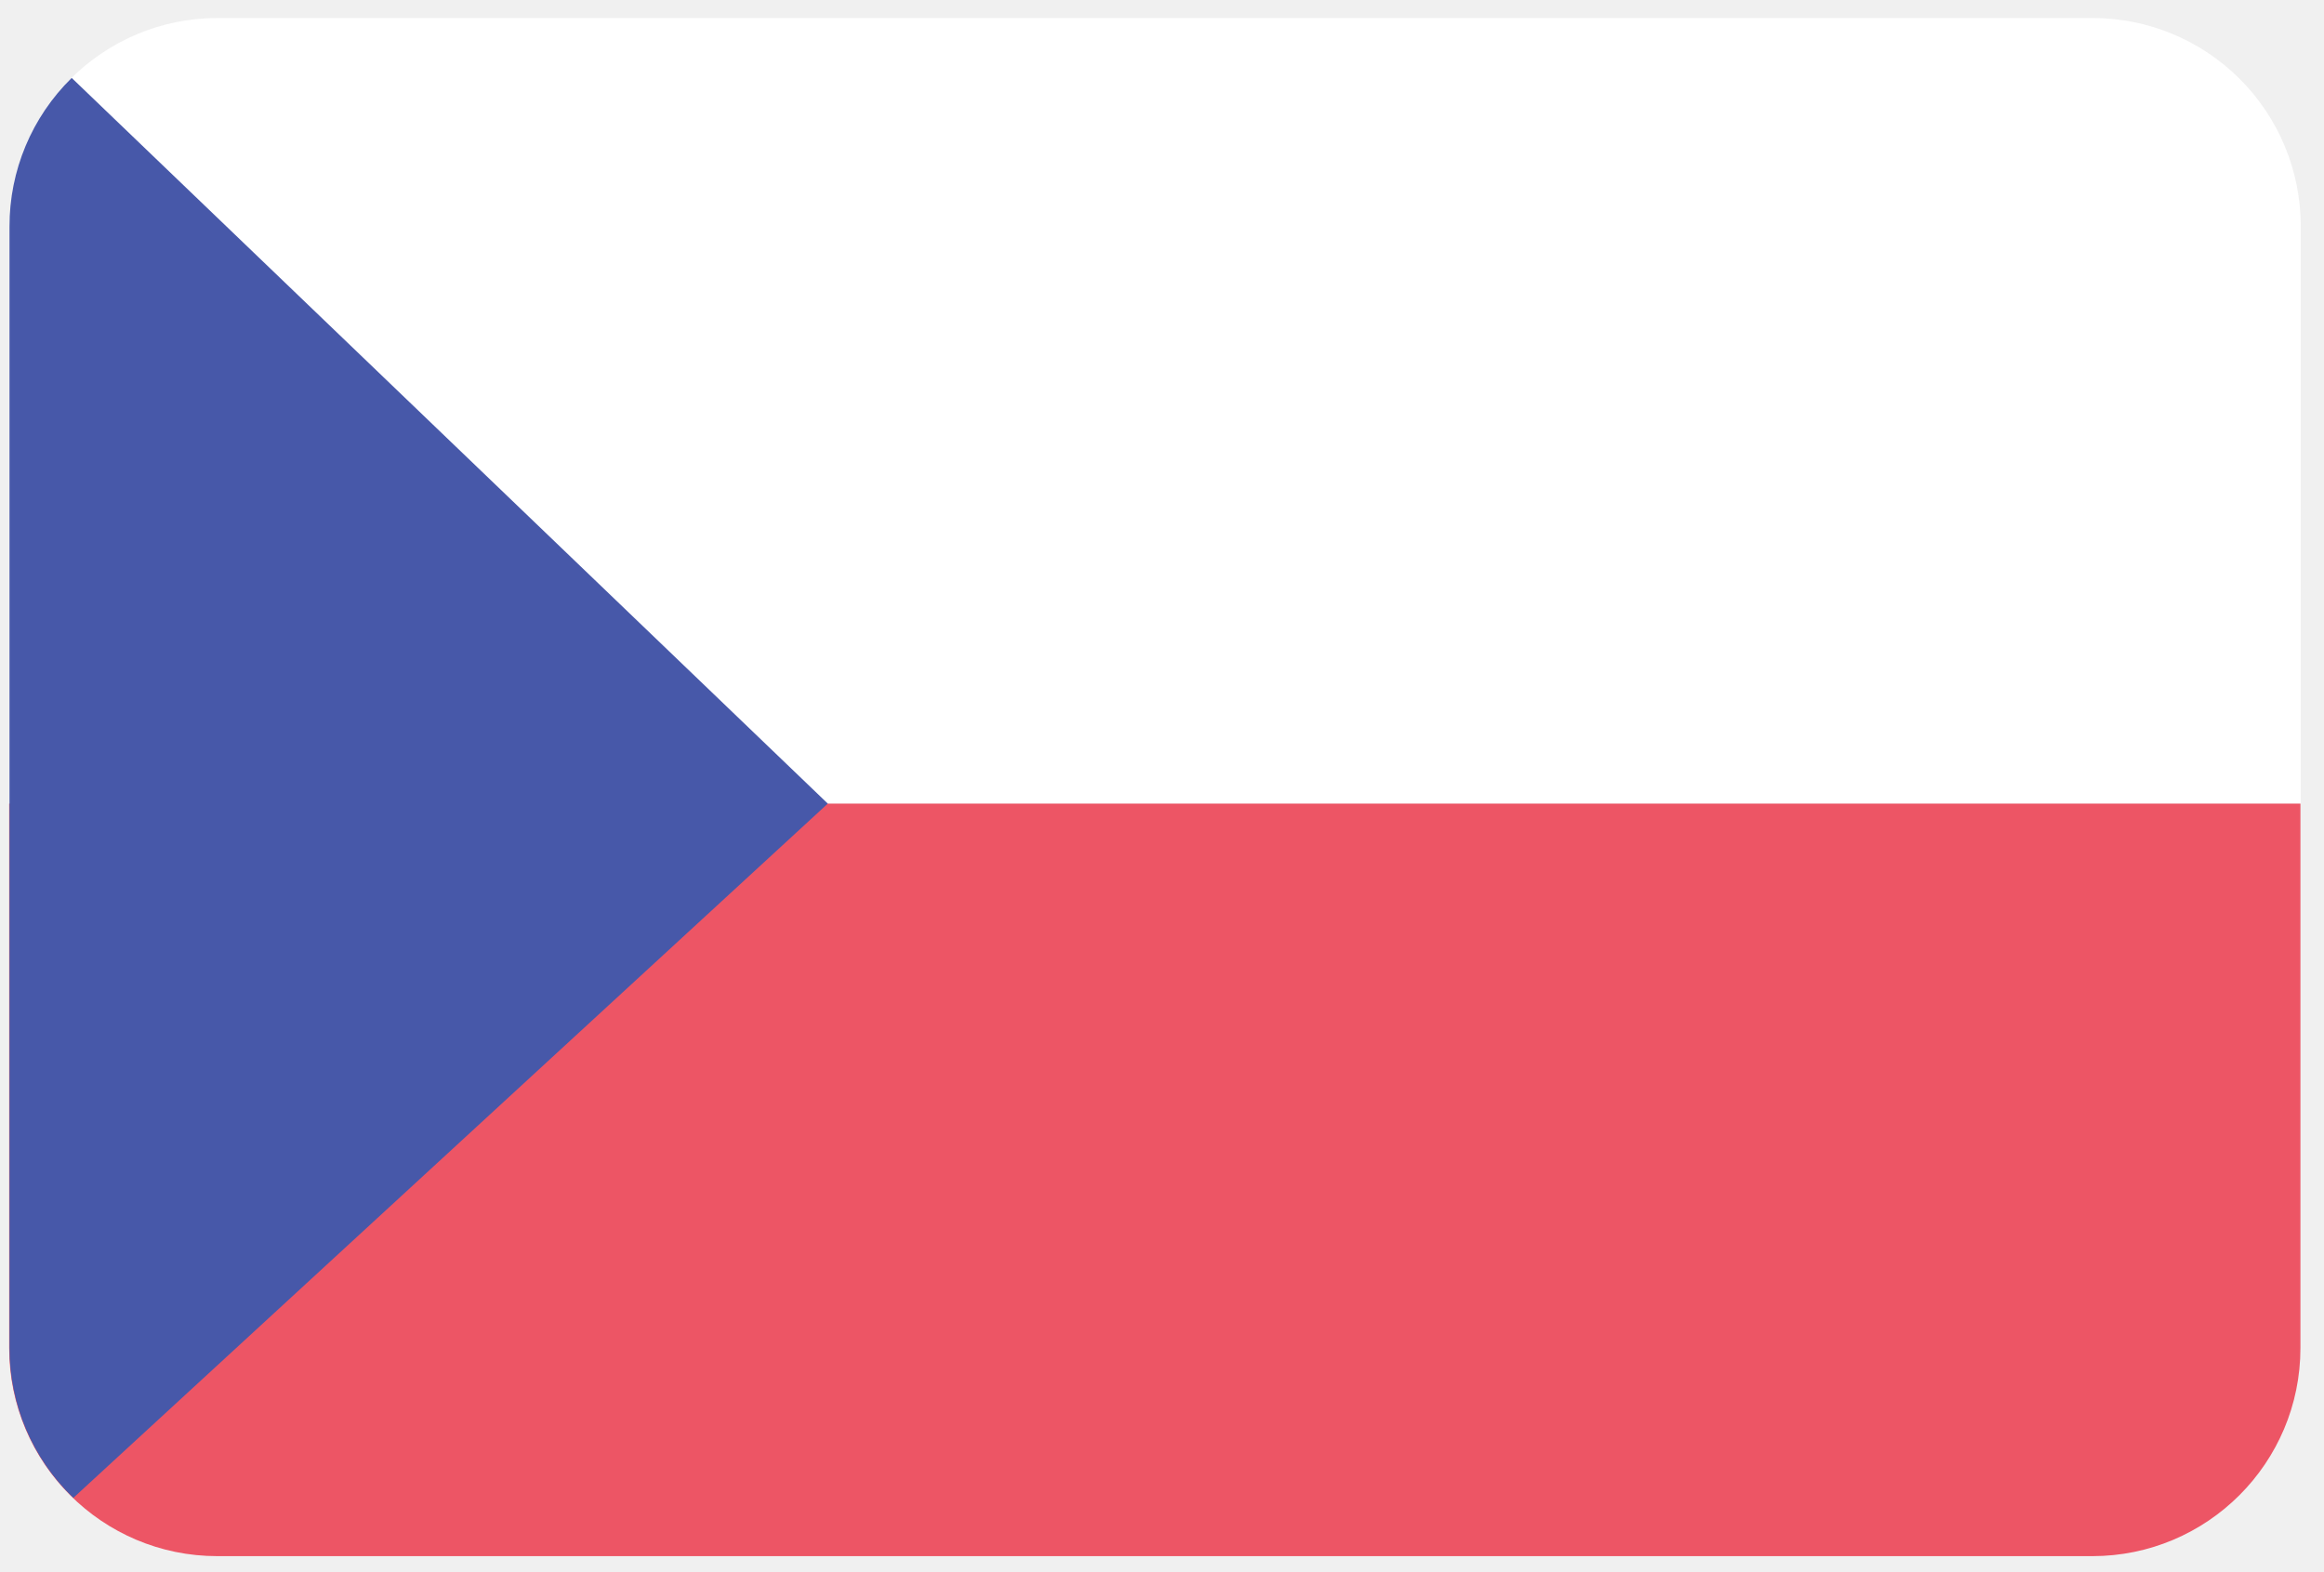
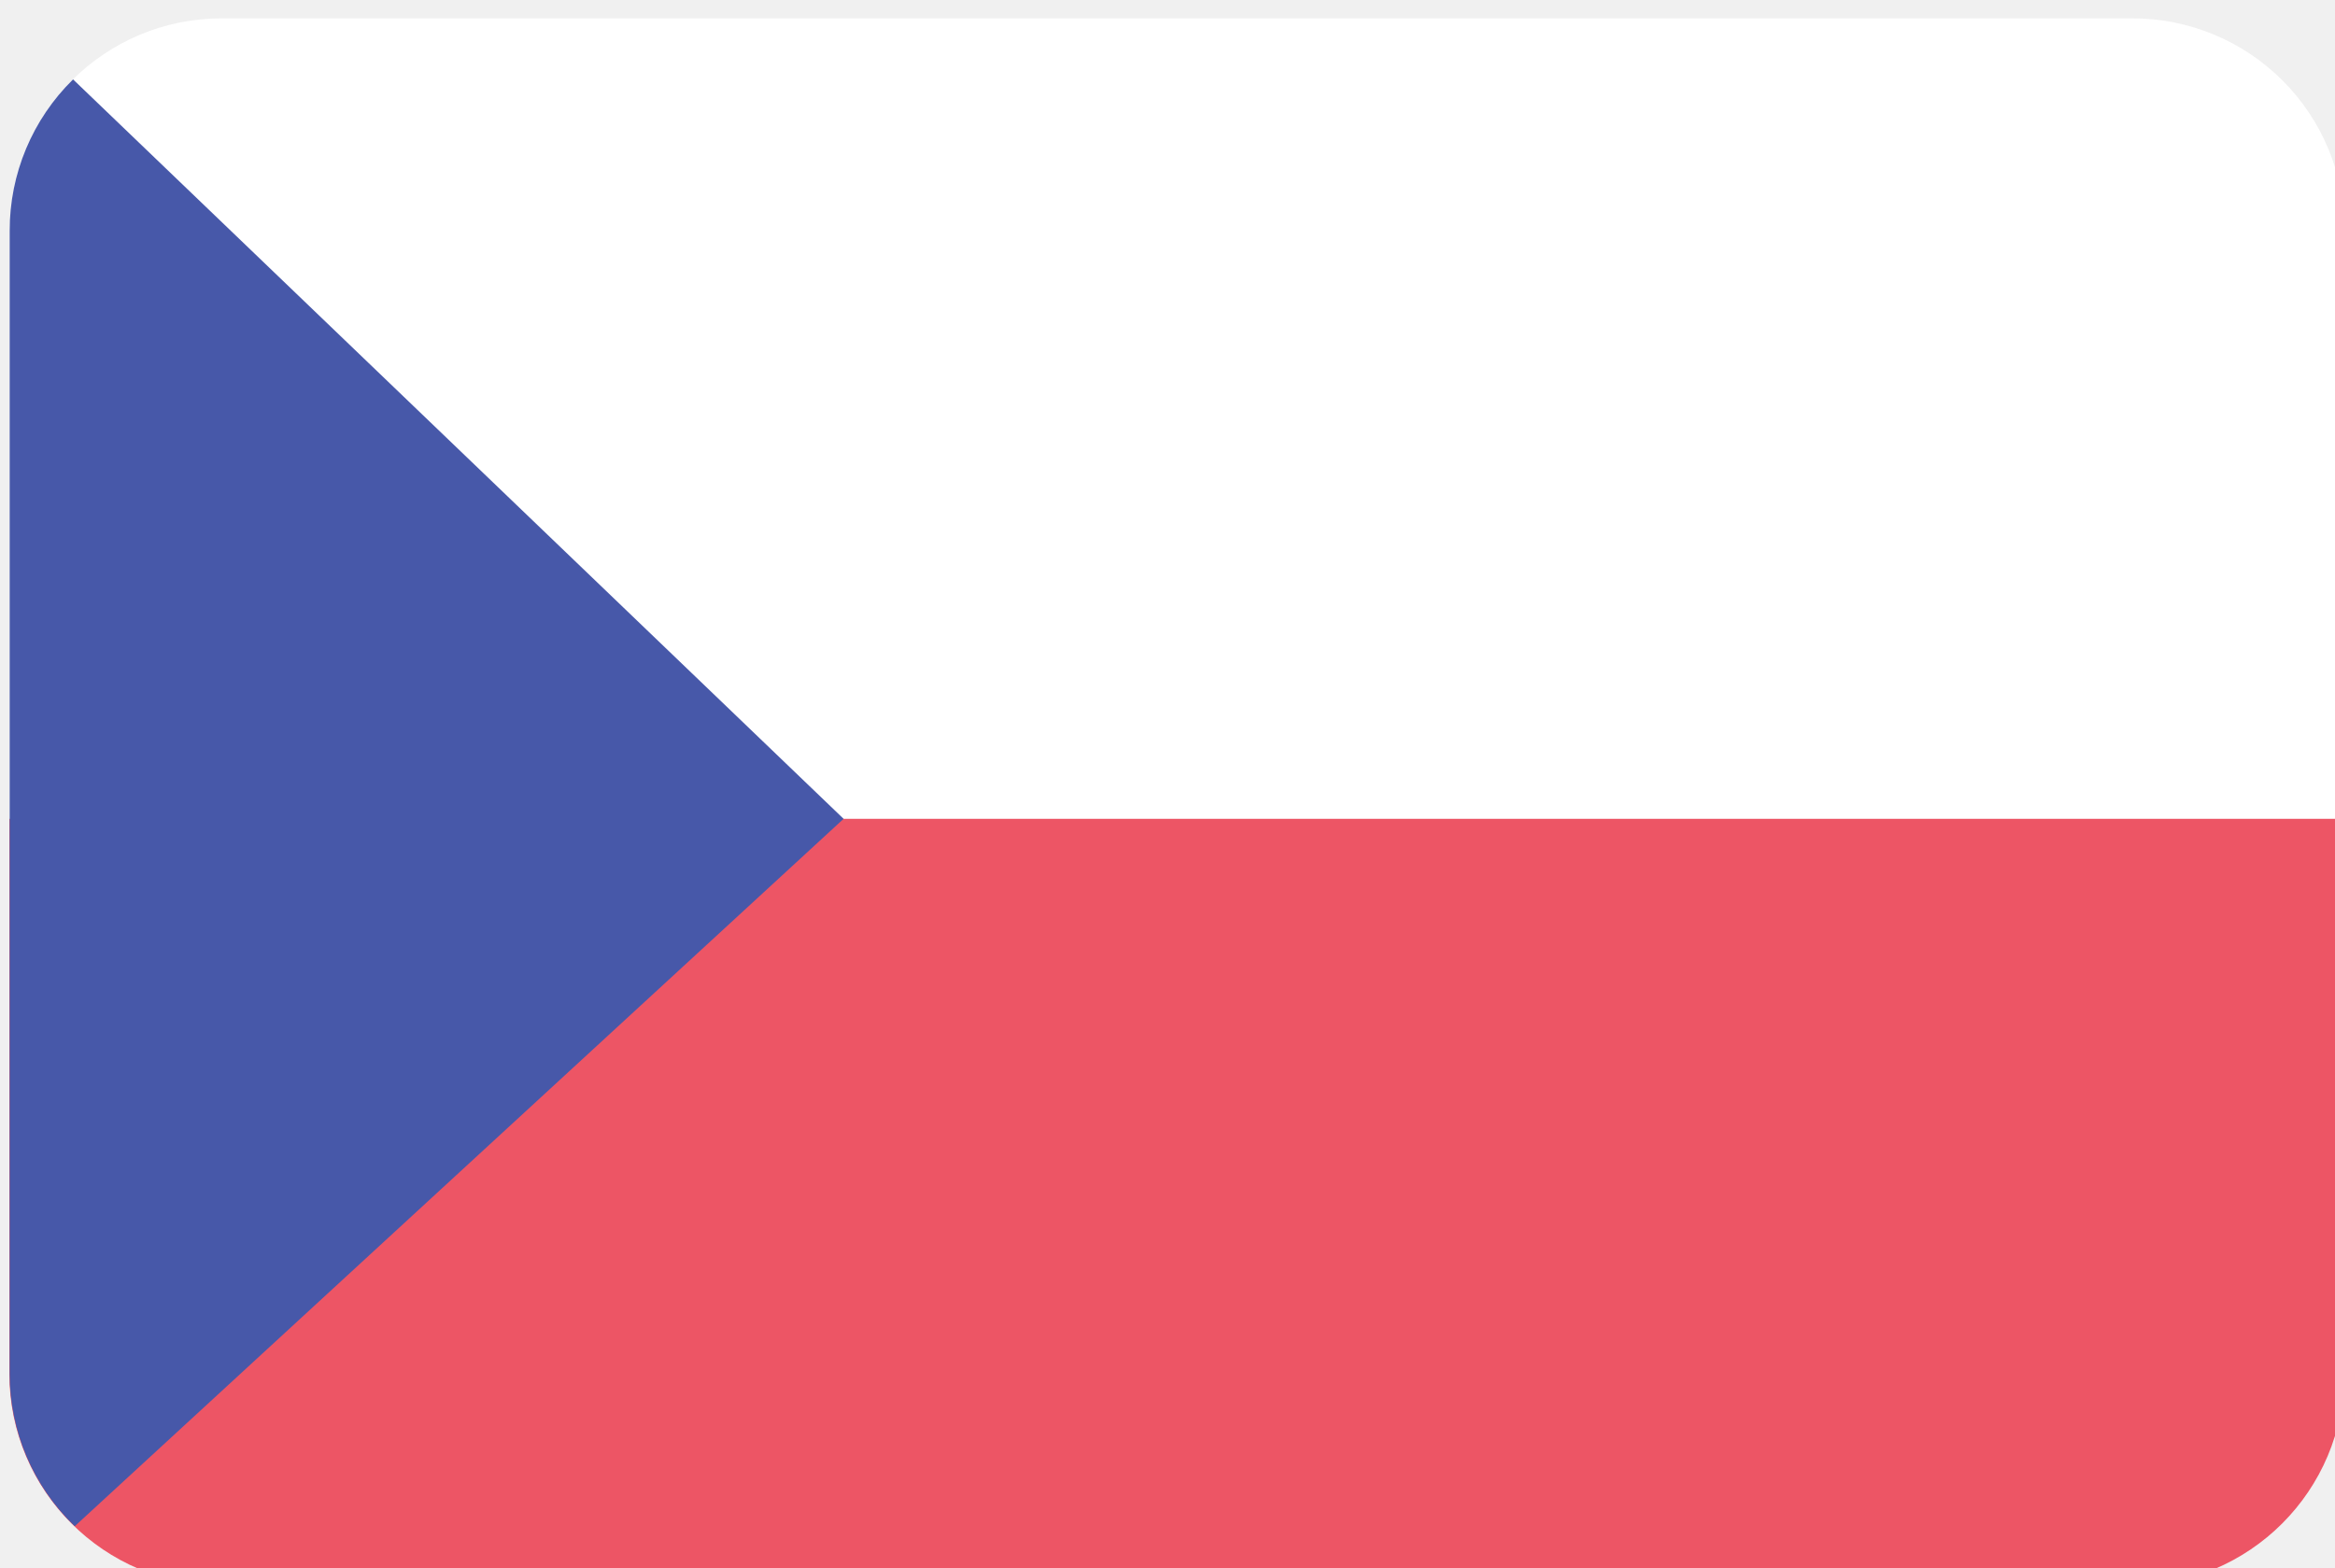
- <svg xmlns="http://www.w3.org/2000/svg" width="71" height="48">
+ <svg xmlns="http://www.w3.org/2000/svg" viewBox="0 0 70 47">
  <g fill="none">
    <path d="M63.92.55H6.65A6.36 6.36 0 00.29 6.91v17.64h70V6.91A6.36 6.36 0 0063.92.55z" fill="#FFF" />
    <path d="M.28 41.18a6.36 6.36 0 006.36 6.36h57.28a6.36 6.36 0 006.36-6.36V24.55h-70v16.63z" fill="#ED5565" />
    <path d="M2.19 2.38a6.34 6.34 0 00-1.9 4.54v34.27a6.34 6.34 0 001.95 4.57l23.05-21.21L2.19 2.38z" fill="#4758A9" />
  </g>
</svg>
